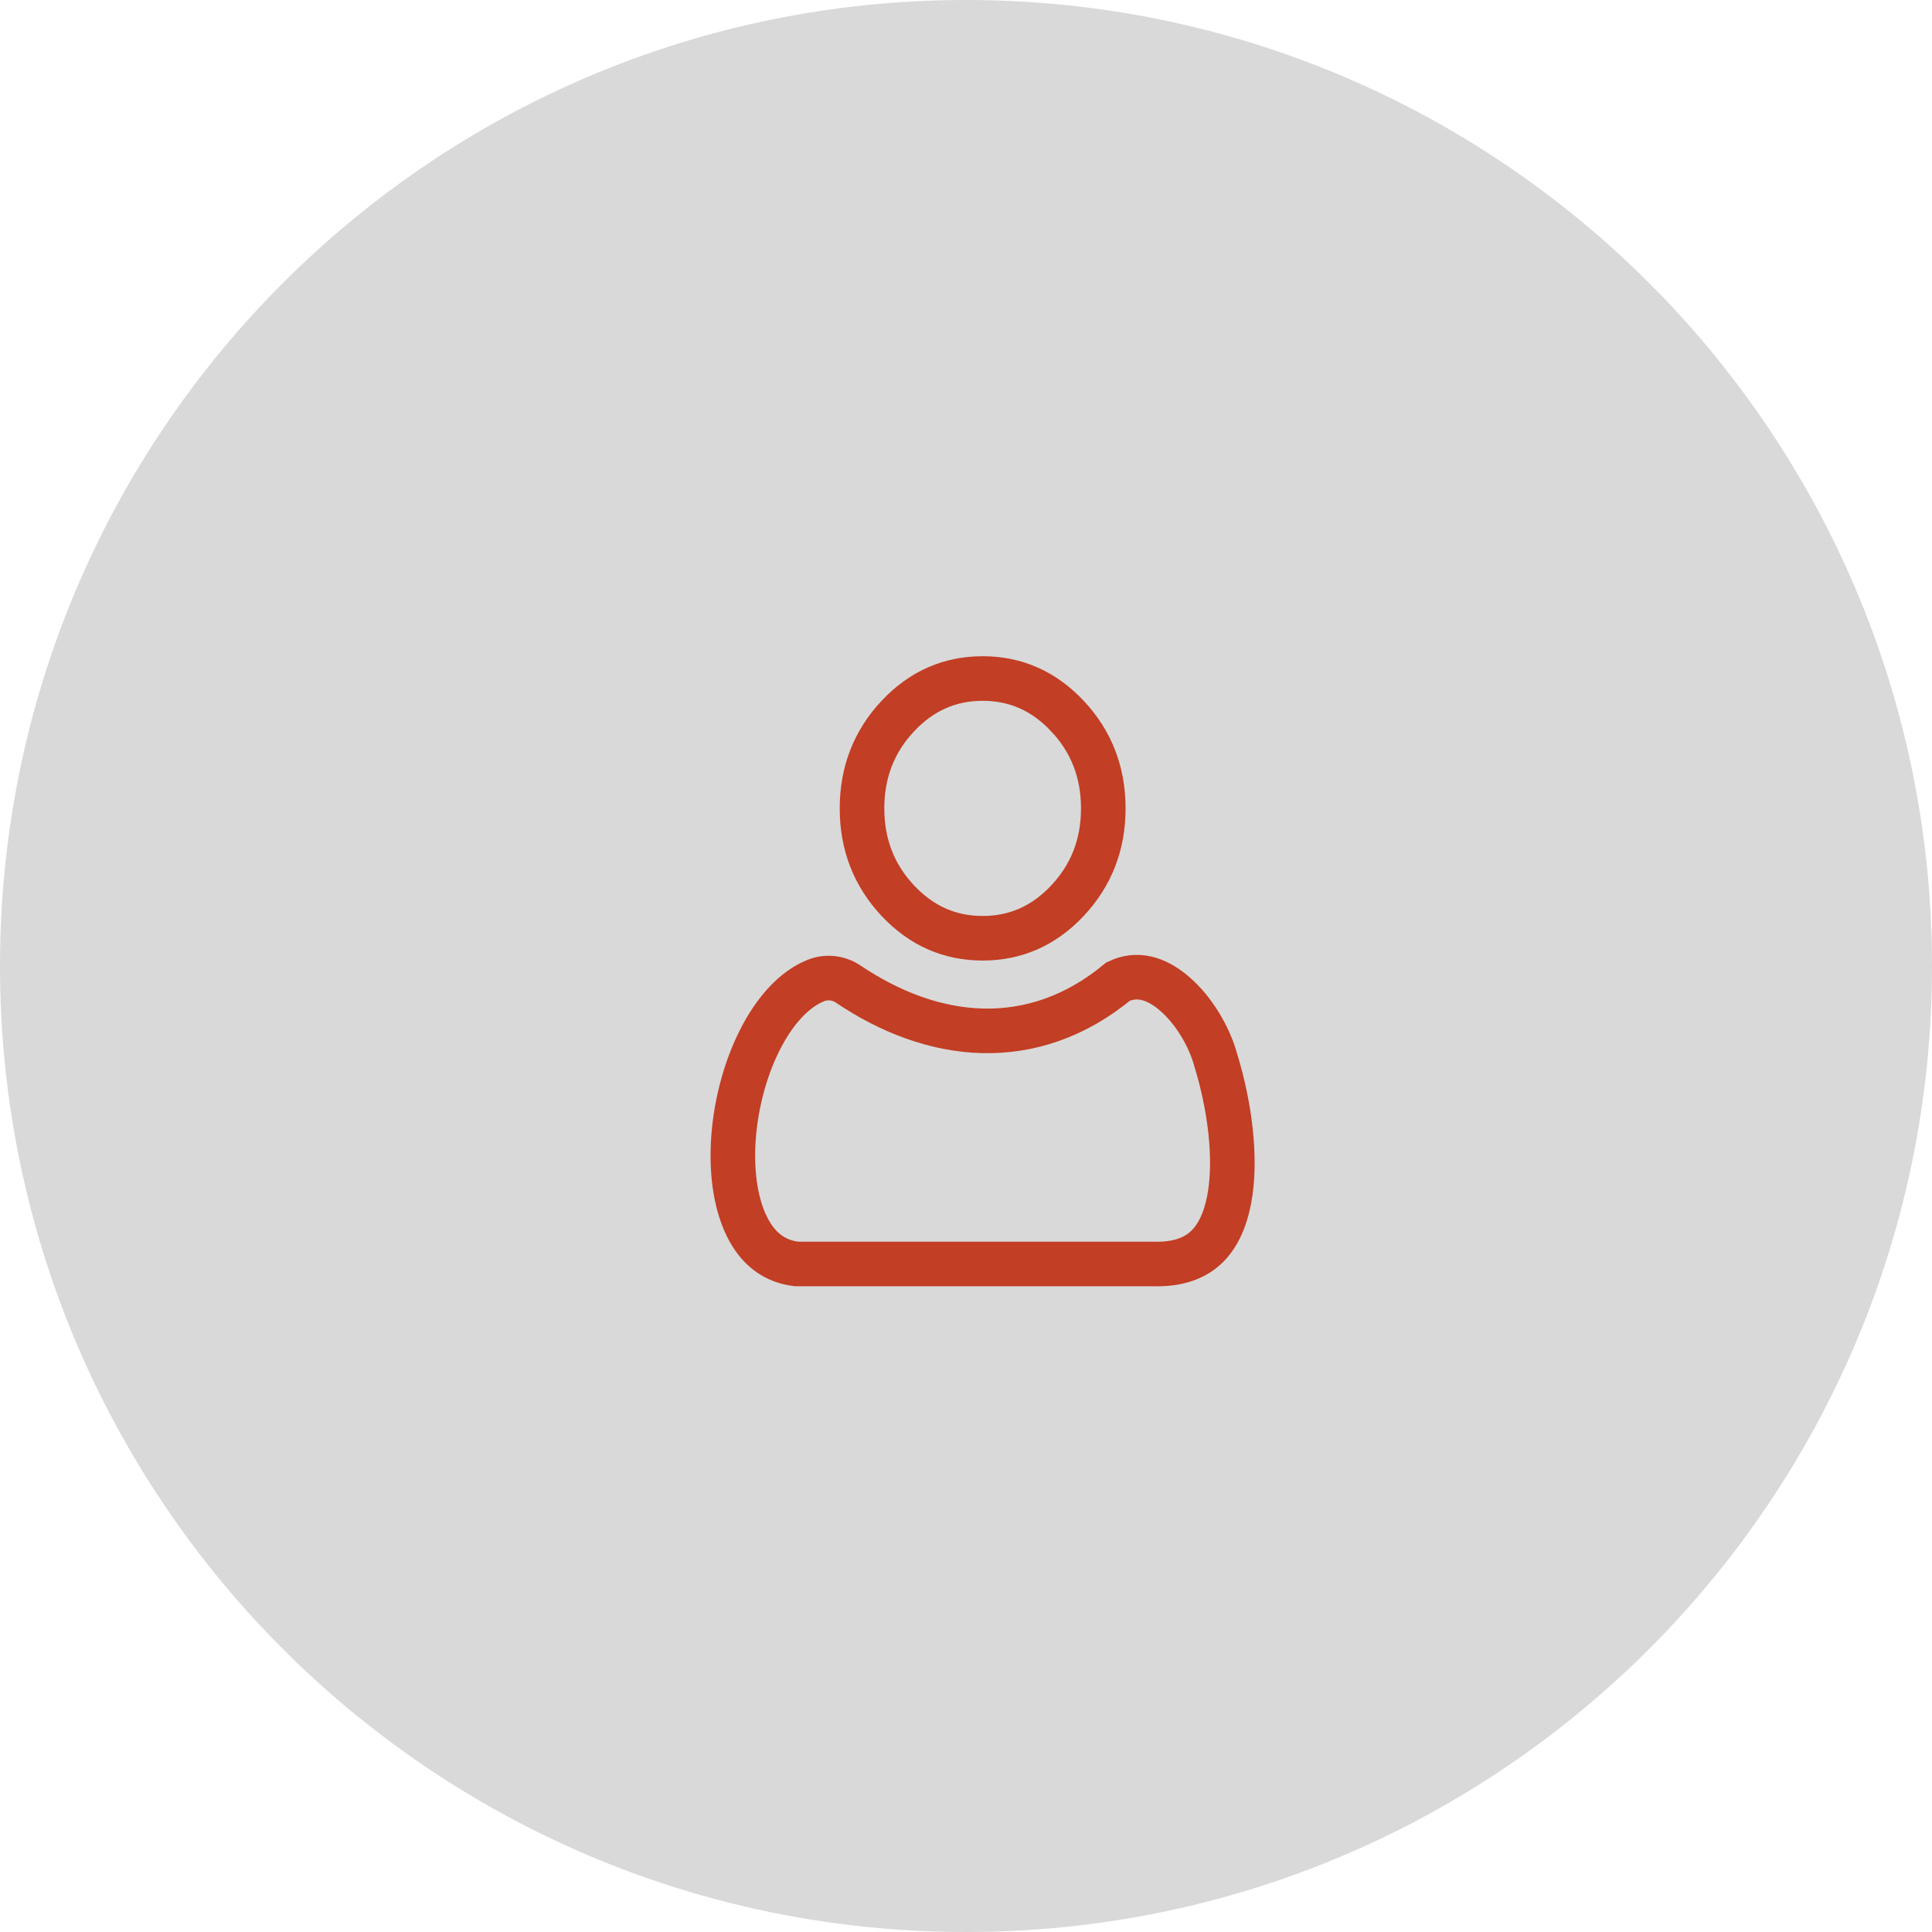
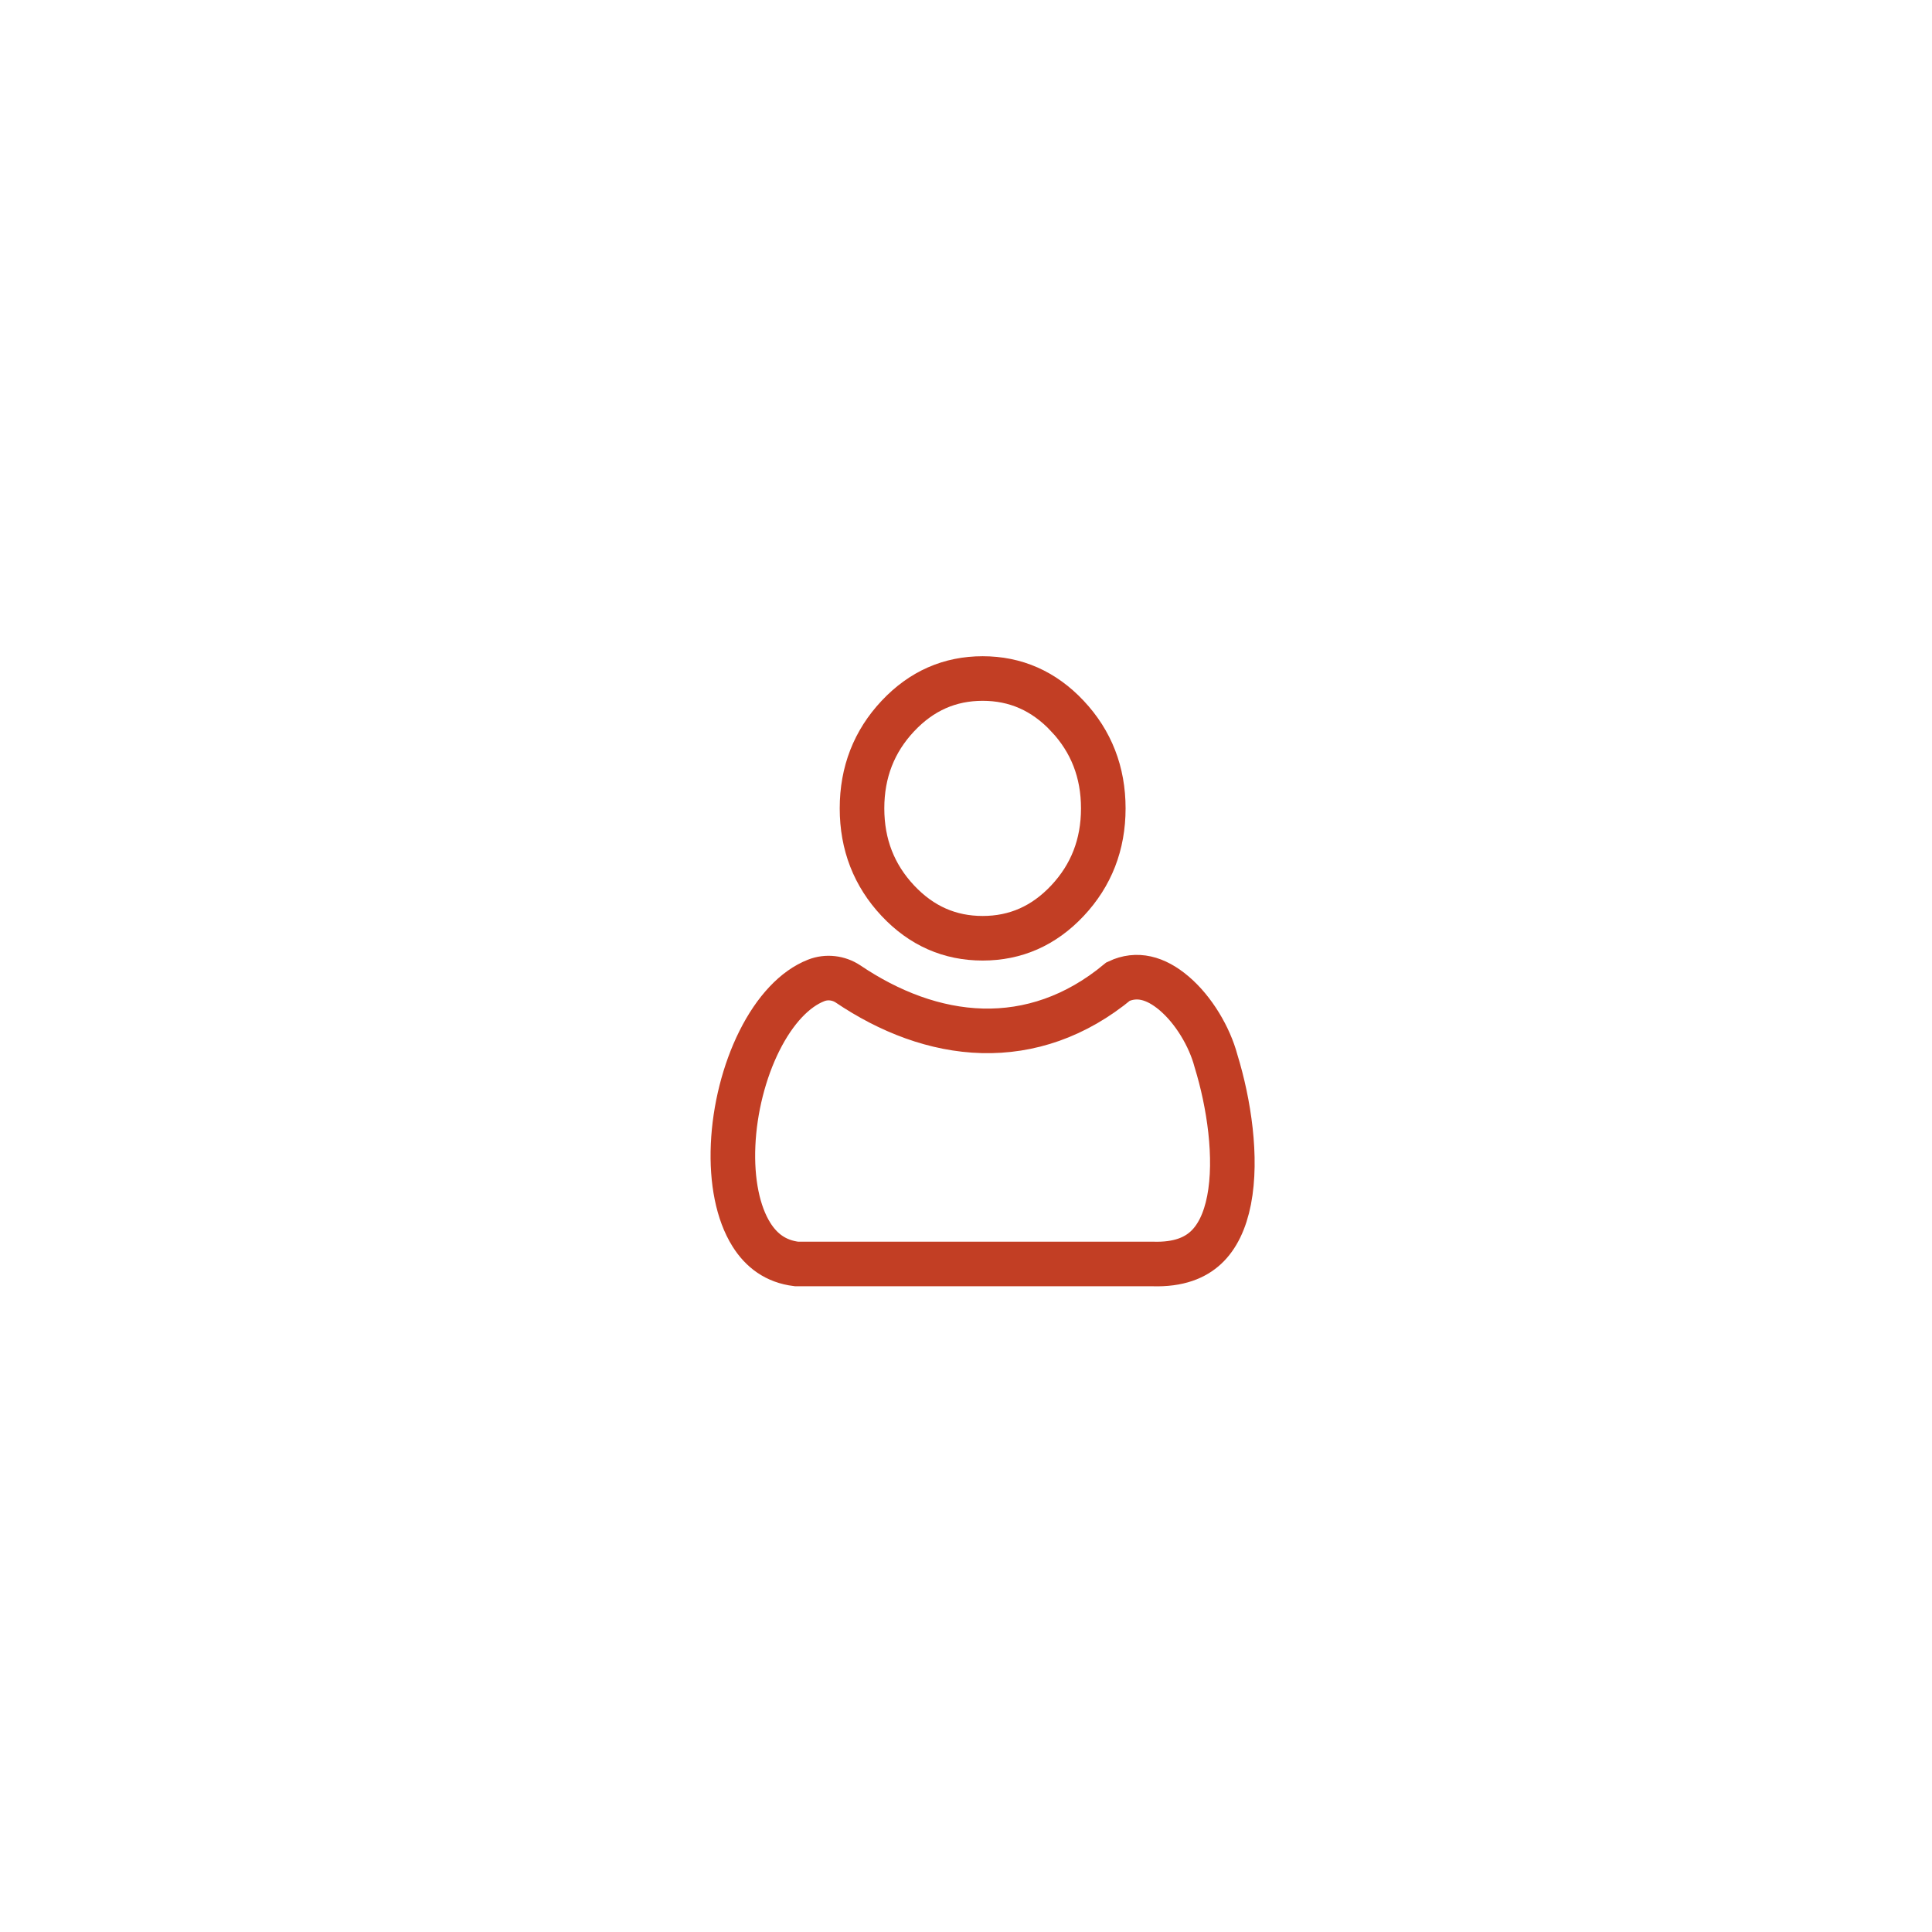
<svg xmlns="http://www.w3.org/2000/svg" width="130" height="130" viewBox="0 0 130 130" fill="none">
-   <circle cx="65" cy="65" r="65" fill="#D9D9D9" />
  <path d="M66.121 63.133C63.912 63.133 62.009 62.304 60.414 60.606C58.816 58.904 58.003 56.834 58.003 54.394C58.003 51.955 58.816 49.884 60.414 48.183C62.009 46.485 63.912 45.656 66.121 45.656C68.329 45.656 70.232 46.485 71.827 48.183L72.73 47.334L71.827 48.183C73.425 49.884 74.238 51.955 74.238 54.394C74.238 56.834 73.425 58.904 71.827 60.606C70.232 62.304 68.329 63.133 66.121 63.133Z" stroke="#C23E24" stroke-width="3" />
  <path d="M54.799 85.049H53.591C52.193 84.878 51.233 84.146 50.558 83.07C49.653 81.627 49.22 79.475 49.329 77.037C49.436 74.622 50.068 72.103 51.097 70.042C52.141 67.953 53.492 66.525 54.921 65.969L54.923 65.968C55.62 65.695 56.423 65.786 57.056 66.204C59.837 68.081 62.926 69.28 66.099 69.362C69.253 69.442 72.382 68.415 75.24 66.044C76.486 65.457 77.749 65.775 79 66.837C80.33 67.966 81.386 69.765 81.814 71.362L81.821 71.388L81.829 71.414C82.69 74.215 83.257 77.902 82.701 80.757C82.426 82.166 81.904 83.242 81.146 83.947C80.418 84.624 79.319 85.106 77.567 85.05L77.543 85.049H77.519H54.799Z" stroke="#C23E24" stroke-width="3" />
</svg>
